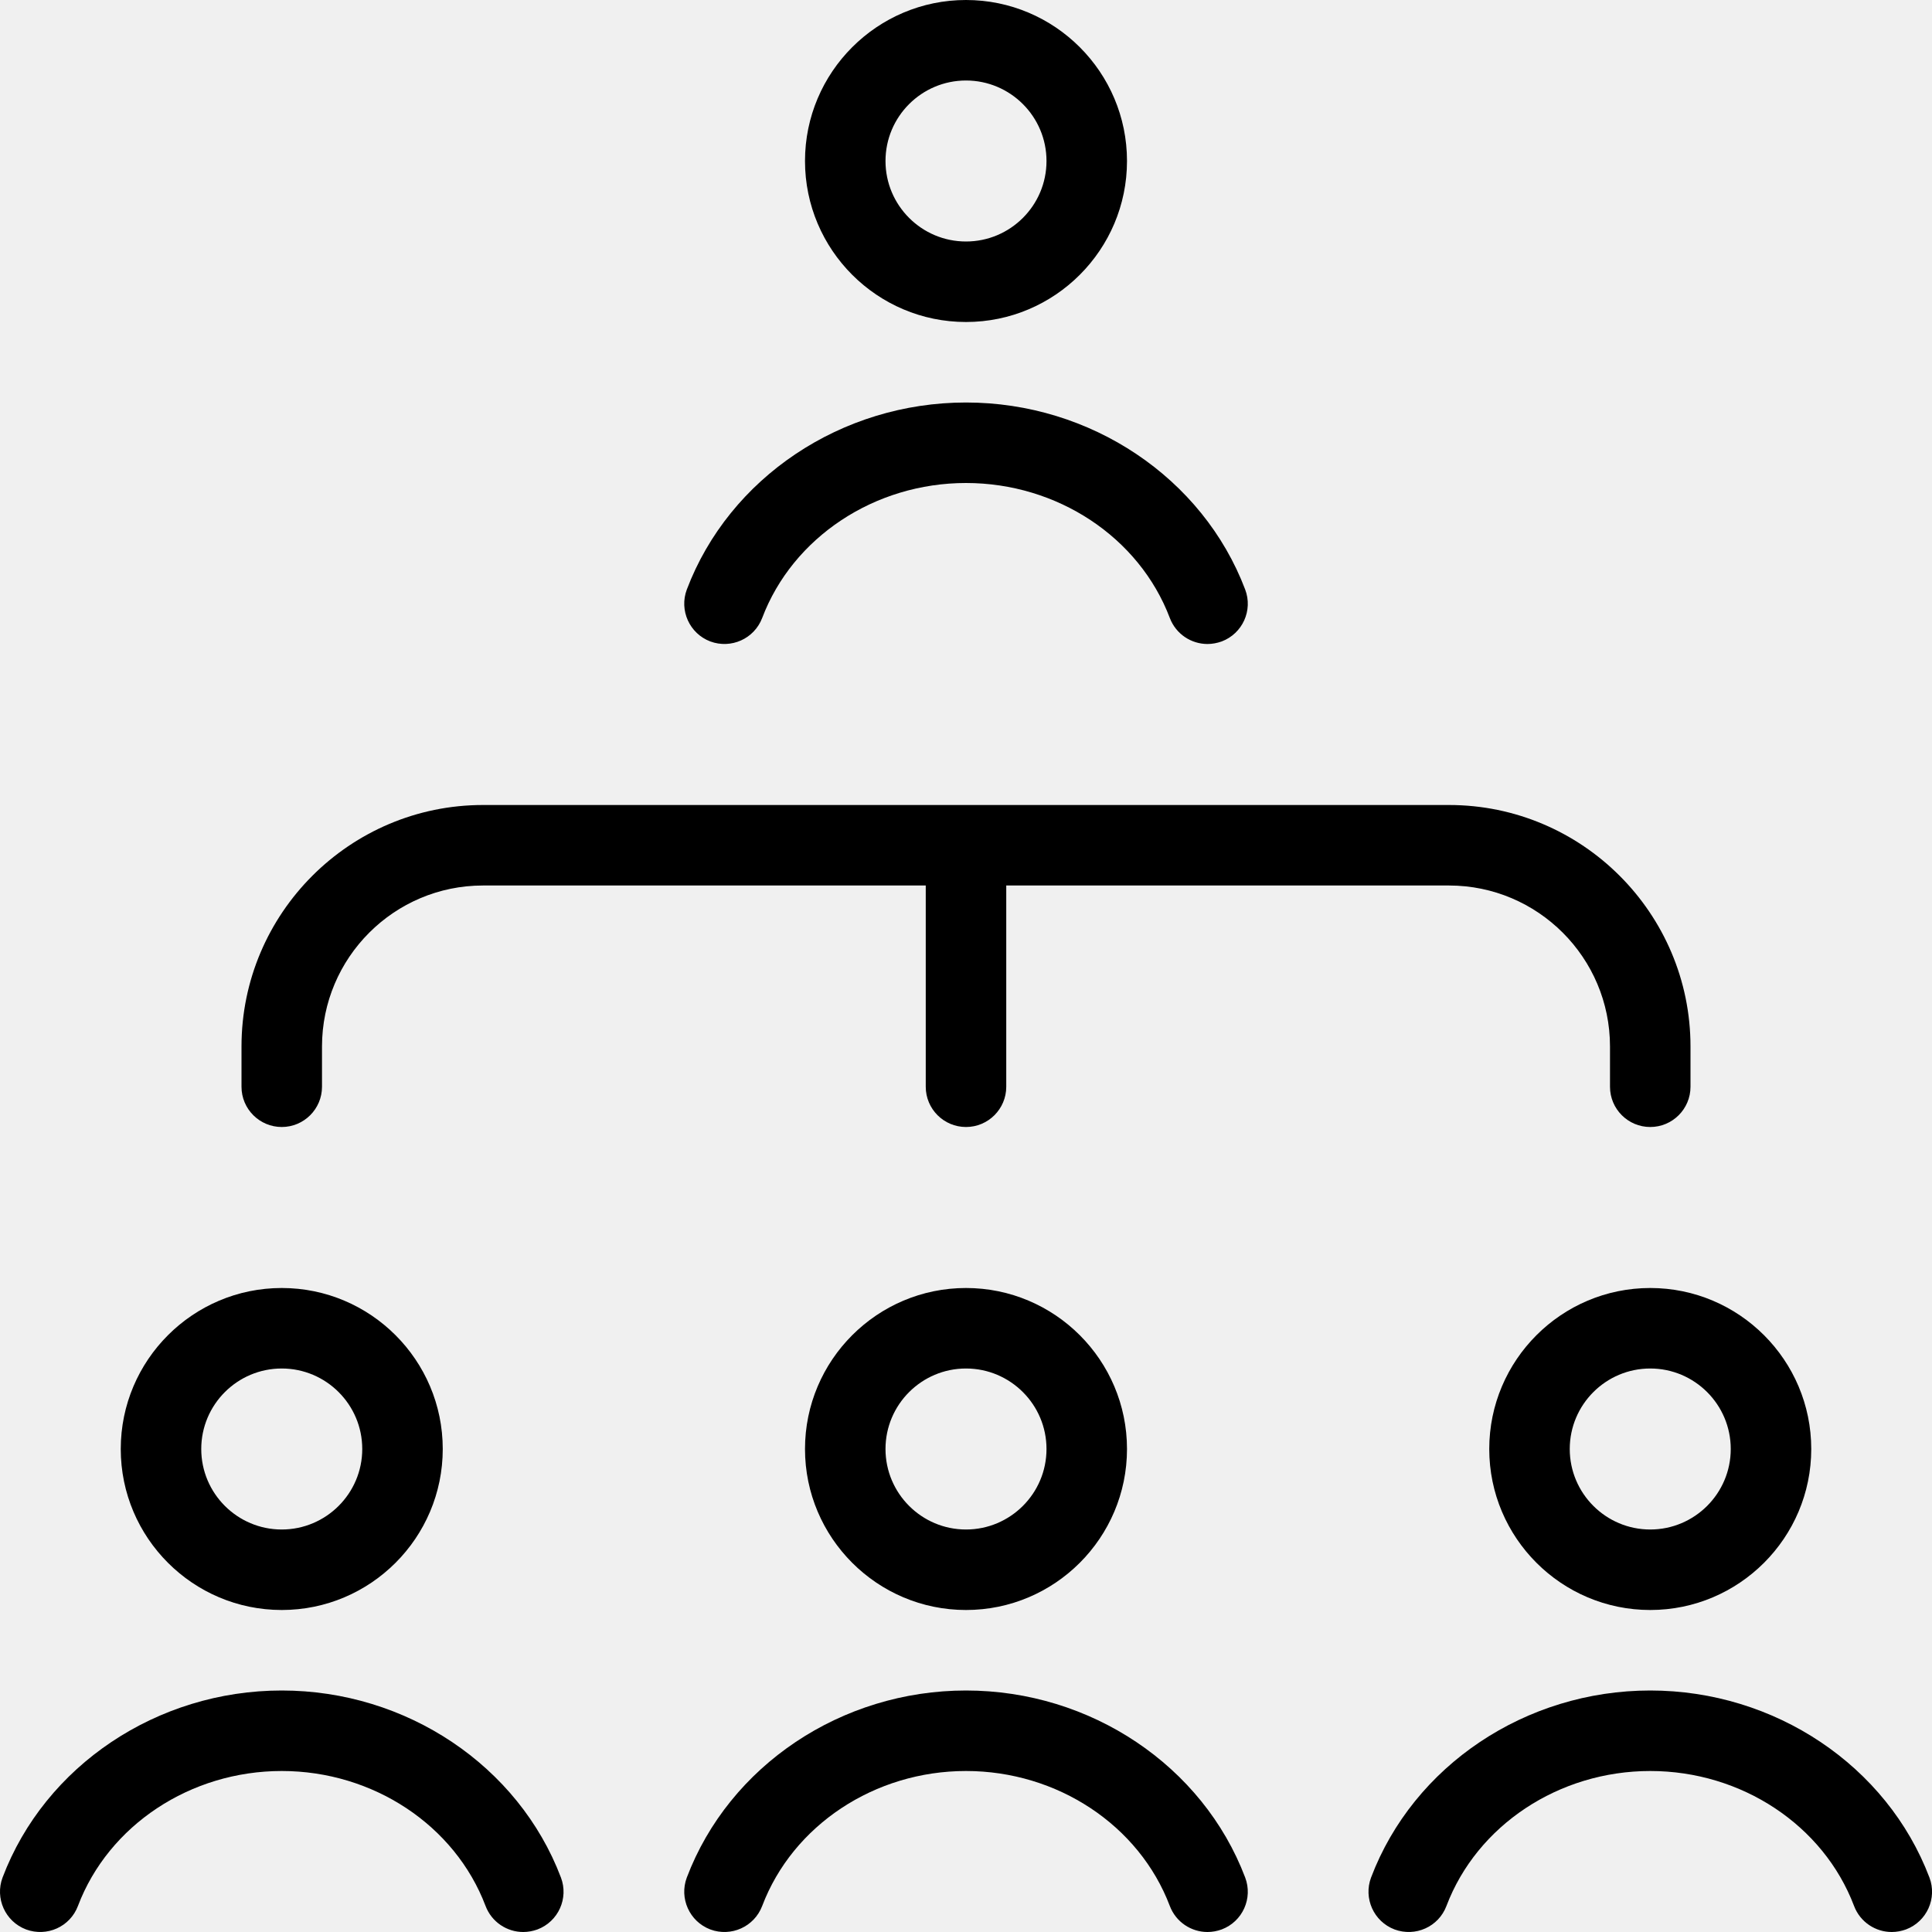
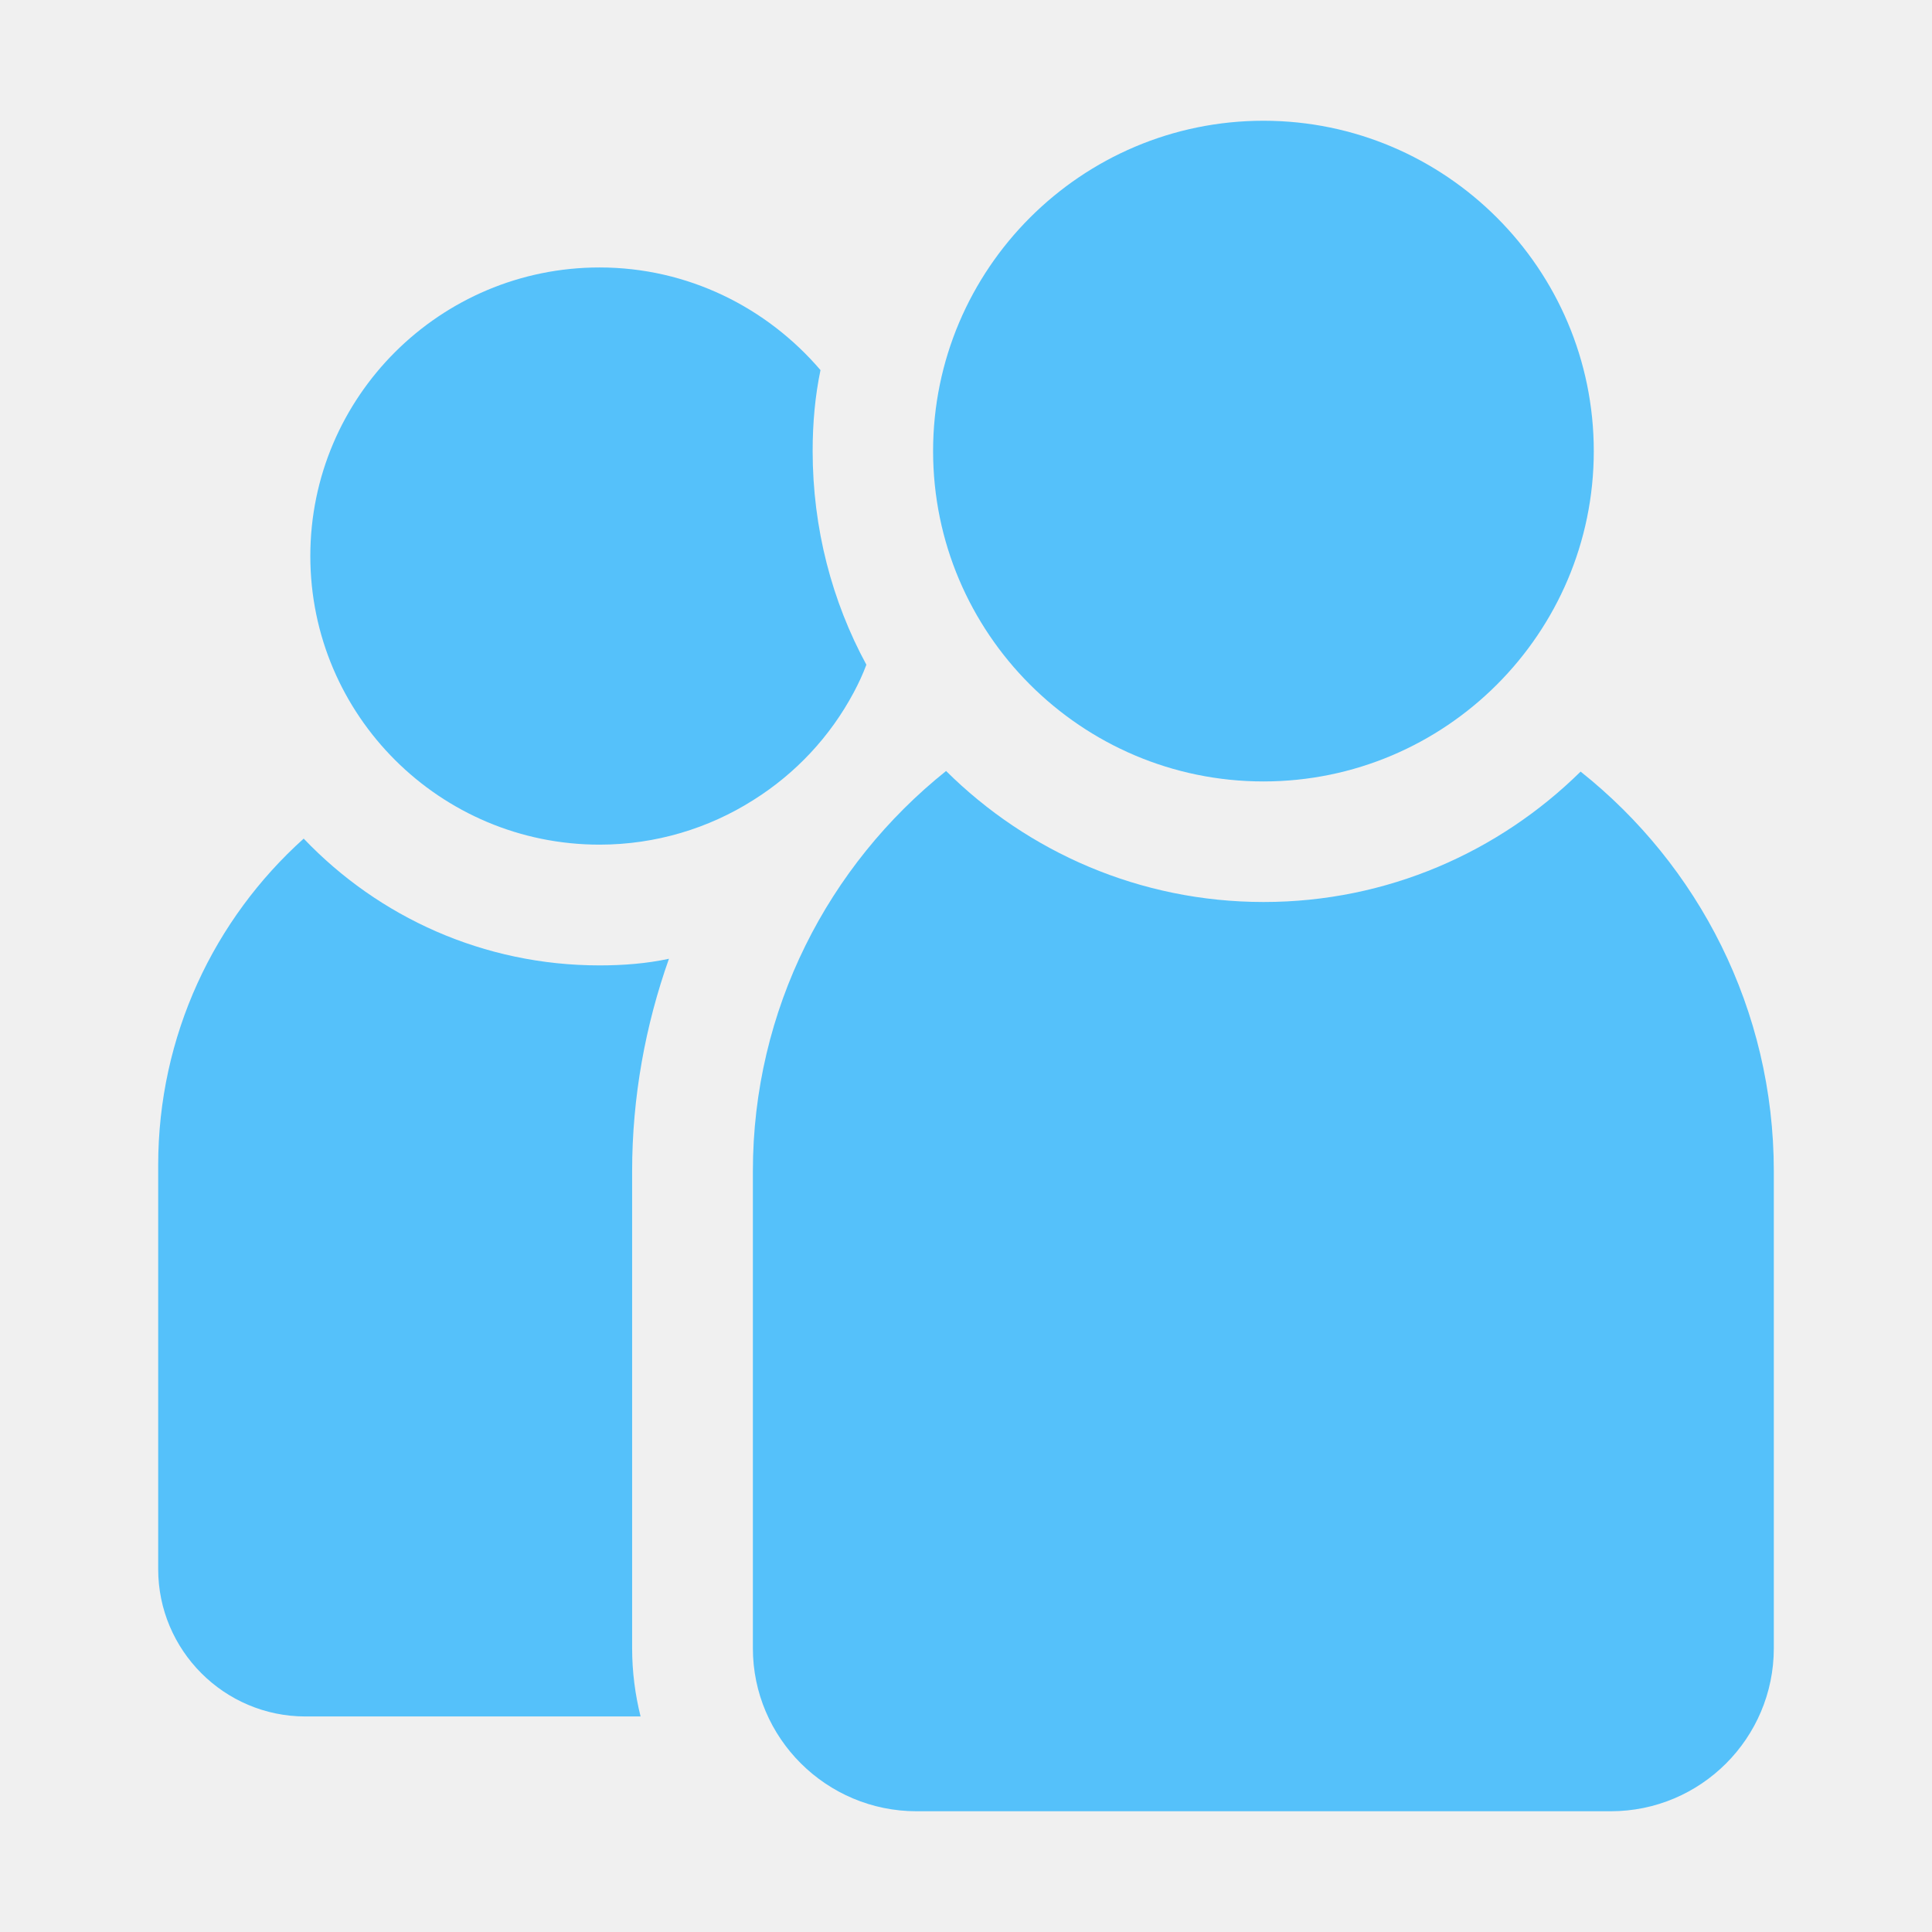
- <svg xmlns="http://www.w3.org/2000/svg" id="Layer_1" data-name="Layer 1" viewBox="0 0 24 24">
-   <path d="m3.5,20c1.103,0,2-.897,2-2s-.897-2-2-2-2,.897-2,2,.897,2,2,2Zm0-3c.551,0,1,.448,1,1s-.449,1-1,1-1-.448-1-1,.449-1,1-1Zm6.5,1c0,1.103.897,2,2,2s2-.897,2-2-.897-2-2-2-2,.897-2,2Zm3,0c0,.552-.449,1-1,1s-1-.448-1-1,.449-1,1-1,1,.448,1,1Zm-1-14c1.103,0,2-.897,2-2s-.897-2-2-2-2,.897-2,2,.897,2,2,2Zm0-3c.551,0,1,.448,1,1s-.449,1-1,1-1-.448-1-1,.449-1,1-1Zm6.5,17c0,1.103.897,2,2,2s2-.897,2-2-.897-2-2-2-2,.897-2,2Zm3,0c0,.552-.449,1-1,1s-1-.448-1-1,.449-1,1-1,1,.448,1,1ZM3,13.5v-.5c0-1.654,1.346-3,3-3h12c1.654,0,3,1.346,3,3v.5c0,.276-.224.5-.5.5s-.5-.224-.5-.5v-.5c0-1.103-.897-2-2-2h-5.5v2.5c0,.276-.224.5-.5.5s-.5-.224-.5-.5v-2.5h-5.5c-1.103,0-2,.897-2,2v.5c0,.276-.224.5-.5.5s-.5-.224-.5-.5Zm20.677,10.468c-.059.021-.118.032-.177.032-.202,0-.392-.123-.468-.323-.38-1.003-1.397-1.677-2.532-1.677s-2.152.674-2.532,1.677c-.098.259-.386.387-.645.291-.258-.098-.388-.387-.291-.645.527-1.39,1.92-2.323,3.468-2.323s2.941.934,3.468,2.323c.098.258-.032.547-.291.645Zm-16.709-.645c.098.258-.032.547-.291.645-.059.021-.118.032-.177.032-.202,0-.392-.123-.468-.323-.38-1.003-1.397-1.677-2.532-1.677s-2.152.674-2.532,1.677c-.098.259-.386.387-.645.291-.258-.098-.388-.387-.291-.645.527-1.39,1.92-2.323,3.468-2.323s2.941.934,3.468,2.323Zm8.5,0c.098.258-.032.547-.291.645-.059.021-.118.032-.177.032-.202,0-.392-.123-.468-.323-.38-1.003-1.397-1.677-2.532-1.677s-2.152.674-2.532,1.677c-.099.259-.387.387-.645.291-.258-.098-.388-.387-.291-.645.527-1.39,1.92-2.323,3.468-2.323s2.941.934,3.468,2.323ZM8.532,7.323c.527-1.39,1.92-2.323,3.468-2.323s2.941.934,3.468,2.323c.098.258-.032.547-.291.645-.059.021-.118.032-.177.032-.202,0-.392-.123-.468-.323-.38-1.003-1.397-1.677-2.532-1.677s-2.152.674-2.532,1.677c-.099.259-.387.387-.645.291-.258-.098-.388-.387-.291-.645Z" />
+ <svg xmlns="http://www.w3.org/2000/svg" style="enable-background:new 0 0 32 32;" version="1.1" viewBox="0 0 32 32" xml:space="preserve">
+   <style type="text/css">
+ 	.st0{fill:#B9F3F8;}
+ 	.st1{fill:#55C1FA;}
+ 	.st2{fill:#FBC34E;}
+ 	.st3{opacity:0.05;}
+ 	.st4{fill:#FFFFFF;}
+ 	.st5{fill:#7A442A;}
+ 	.st6{fill:#C77C58;}
+ 	.st7{fill:#E4EDF2;}
+ 	.st8{fill:#F25949;}
+ 	.st9{fill:#FA9B55;}
+ 	.st10{fill:#E5A533;}
+ 	.st11{fill:#6FA7AB;}
+ 	.st12{fill:#20A56C;}
+ 	.st13{fill:#F2C09E;}
+ 	.st14{fill:#F4E8D0;}
+ 	.st15{fill:#F2AB38;}
+ 	.st16{fill:#393B3D;}
+ 	.st17{fill:#ACE4E5;}
+ 	.st18{fill:#659899;}
+ 	.st19{fill:#E3FAFC;}
+ 	.st20{fill:#DDF1F2;}
+ 	.st21{fill:#16F293;}
+ 	.st22{fill:#5C3320;}
+ 	.st23{fill:#AD410D;}
+ 	.st24{fill:#8B9CA5;}
+ 	.st25{fill:#B26C50;}
+ 	.st26{fill:none;}
+ 	.st27{fill:#DAE1E5;}
+ 	.st28{fill:#425158;}
+ 	.st29{fill:#829299;}
+ 	.st30{fill:#A5795C;}
+ 	.st31{fill:#7A7468;}
+ 	.st32{fill:#7B3ABF;}
+ 	.st33{fill:#B564FF;}
+ 	.st34{fill:#2B617D;}
+ </style>
+   <g id="Magnifier" />
+   <g id="Gear" />
+   <g id="Home" />
+   <g id="Shield" />
+   <g id="Star" />
+   <g id="Flash" />
+   <g id="Heart" />
+   <g id="Hearts" />
+   <g id="Shopping_Bag" />
+   <g id="Token" />
+   <g id="Warning" />
+   <g id="Warning_B" />
+   <g id="Chat" />
+   <g id="Diamond" />
+   <g id="Hanger" />
+   <g id="Warning_C" />
+   <g id="Potion" />
+   <g id="Hourglass" />
+   <g id="Trophy" />
+   <g id="Bomb" />
+   <g id="Gem" />
+   <g id="Spell_Book" />
+   <g id="User" />
+   <g id="Users">
+     <g>
+       <path class="st1" d="M9.93,13.99c0.93,0,1.81-0.27,2.55-0.74c0.7-0.44,1.27-1.05,1.66-1.78c0.08-0.15,0.15-0.3,0.21-0.46    c-0.57-1.05-0.89-2.26-0.89-3.54c0-0.46,0.04-0.91,0.13-1.34c-0.89-1.04-2.2-1.7-3.66-1.7c-2.64,0-4.79,2.14-4.79,4.78    C5.14,11.85,7.29,13.99,9.93,13.99z" />
+       <path class="st1" d="M11.08,15.88c-0.37,0.08-0.76,0.11-1.15,0.11c-1.92,0-3.66-0.8-4.9-2.1c-1.48,1.33-2.41,3.26-2.41,5.41v6.69    c0,1.34,1.09,2.44,2.44,2.44h5.55c-0.09-0.36-0.14-0.74-0.14-1.13v-7.9C10.47,18.17,10.69,16.98,11.08,15.88z" />
+       <path class="st1" d="M20.927,12.943c3.017,0,5.471-2.455,5.471-5.471C26.398,4.455,23.943,2,20.927,2    c-3.017,0-5.472,2.455-5.472,5.472C15.455,10.488,17.91,12.943,20.927,12.943z" />
+       <path class="st1" d="M26.18,12.78c-1.35,1.33-3.2,2.16-5.25,2.16s-3.91-0.83-5.26-2.17c-1.95,1.56-3.2,3.95-3.2,6.63v7.9    c0,1.49,1.22,2.7,2.71,2.7h11.5c1.49,0,2.7-1.21,2.7-2.7v-7.9C29.38,16.72,28.13,14.33,26.18,12.78z" />
+     </g>
+   </g>
+   <g id="Treasure_Chest" />
+   <g id="Treasure_Chest_Open" />
+   <g id="Sack" />
+   <g id="Fishing_Pin" />
+   <g id="Sword" />
+   <g id="Sword_And_Shield" />
+   <g id="Backpack" />
+   <g id="Key" />
+   <g id="Meat" />
+   <g id="Skull" />
+   <g id="Store" />
+   <g id="Helmet" />
+   <g id="Anvil" />
+   <g id="Axe" />
+   <g id="Spear" />
+   <g id="Food" />
+   <g id="Bow" />
+   <g id="Scroll" />
+   <g id="Armor" />
+   <g id="Hat" />
+   <g id="Wand" />
+   <g id="Map" />
+   <g id="Mushroom" />
+   <g id="Feather" />
+   <g id="Wings" />
+   <g id="Fish" />
</svg>
